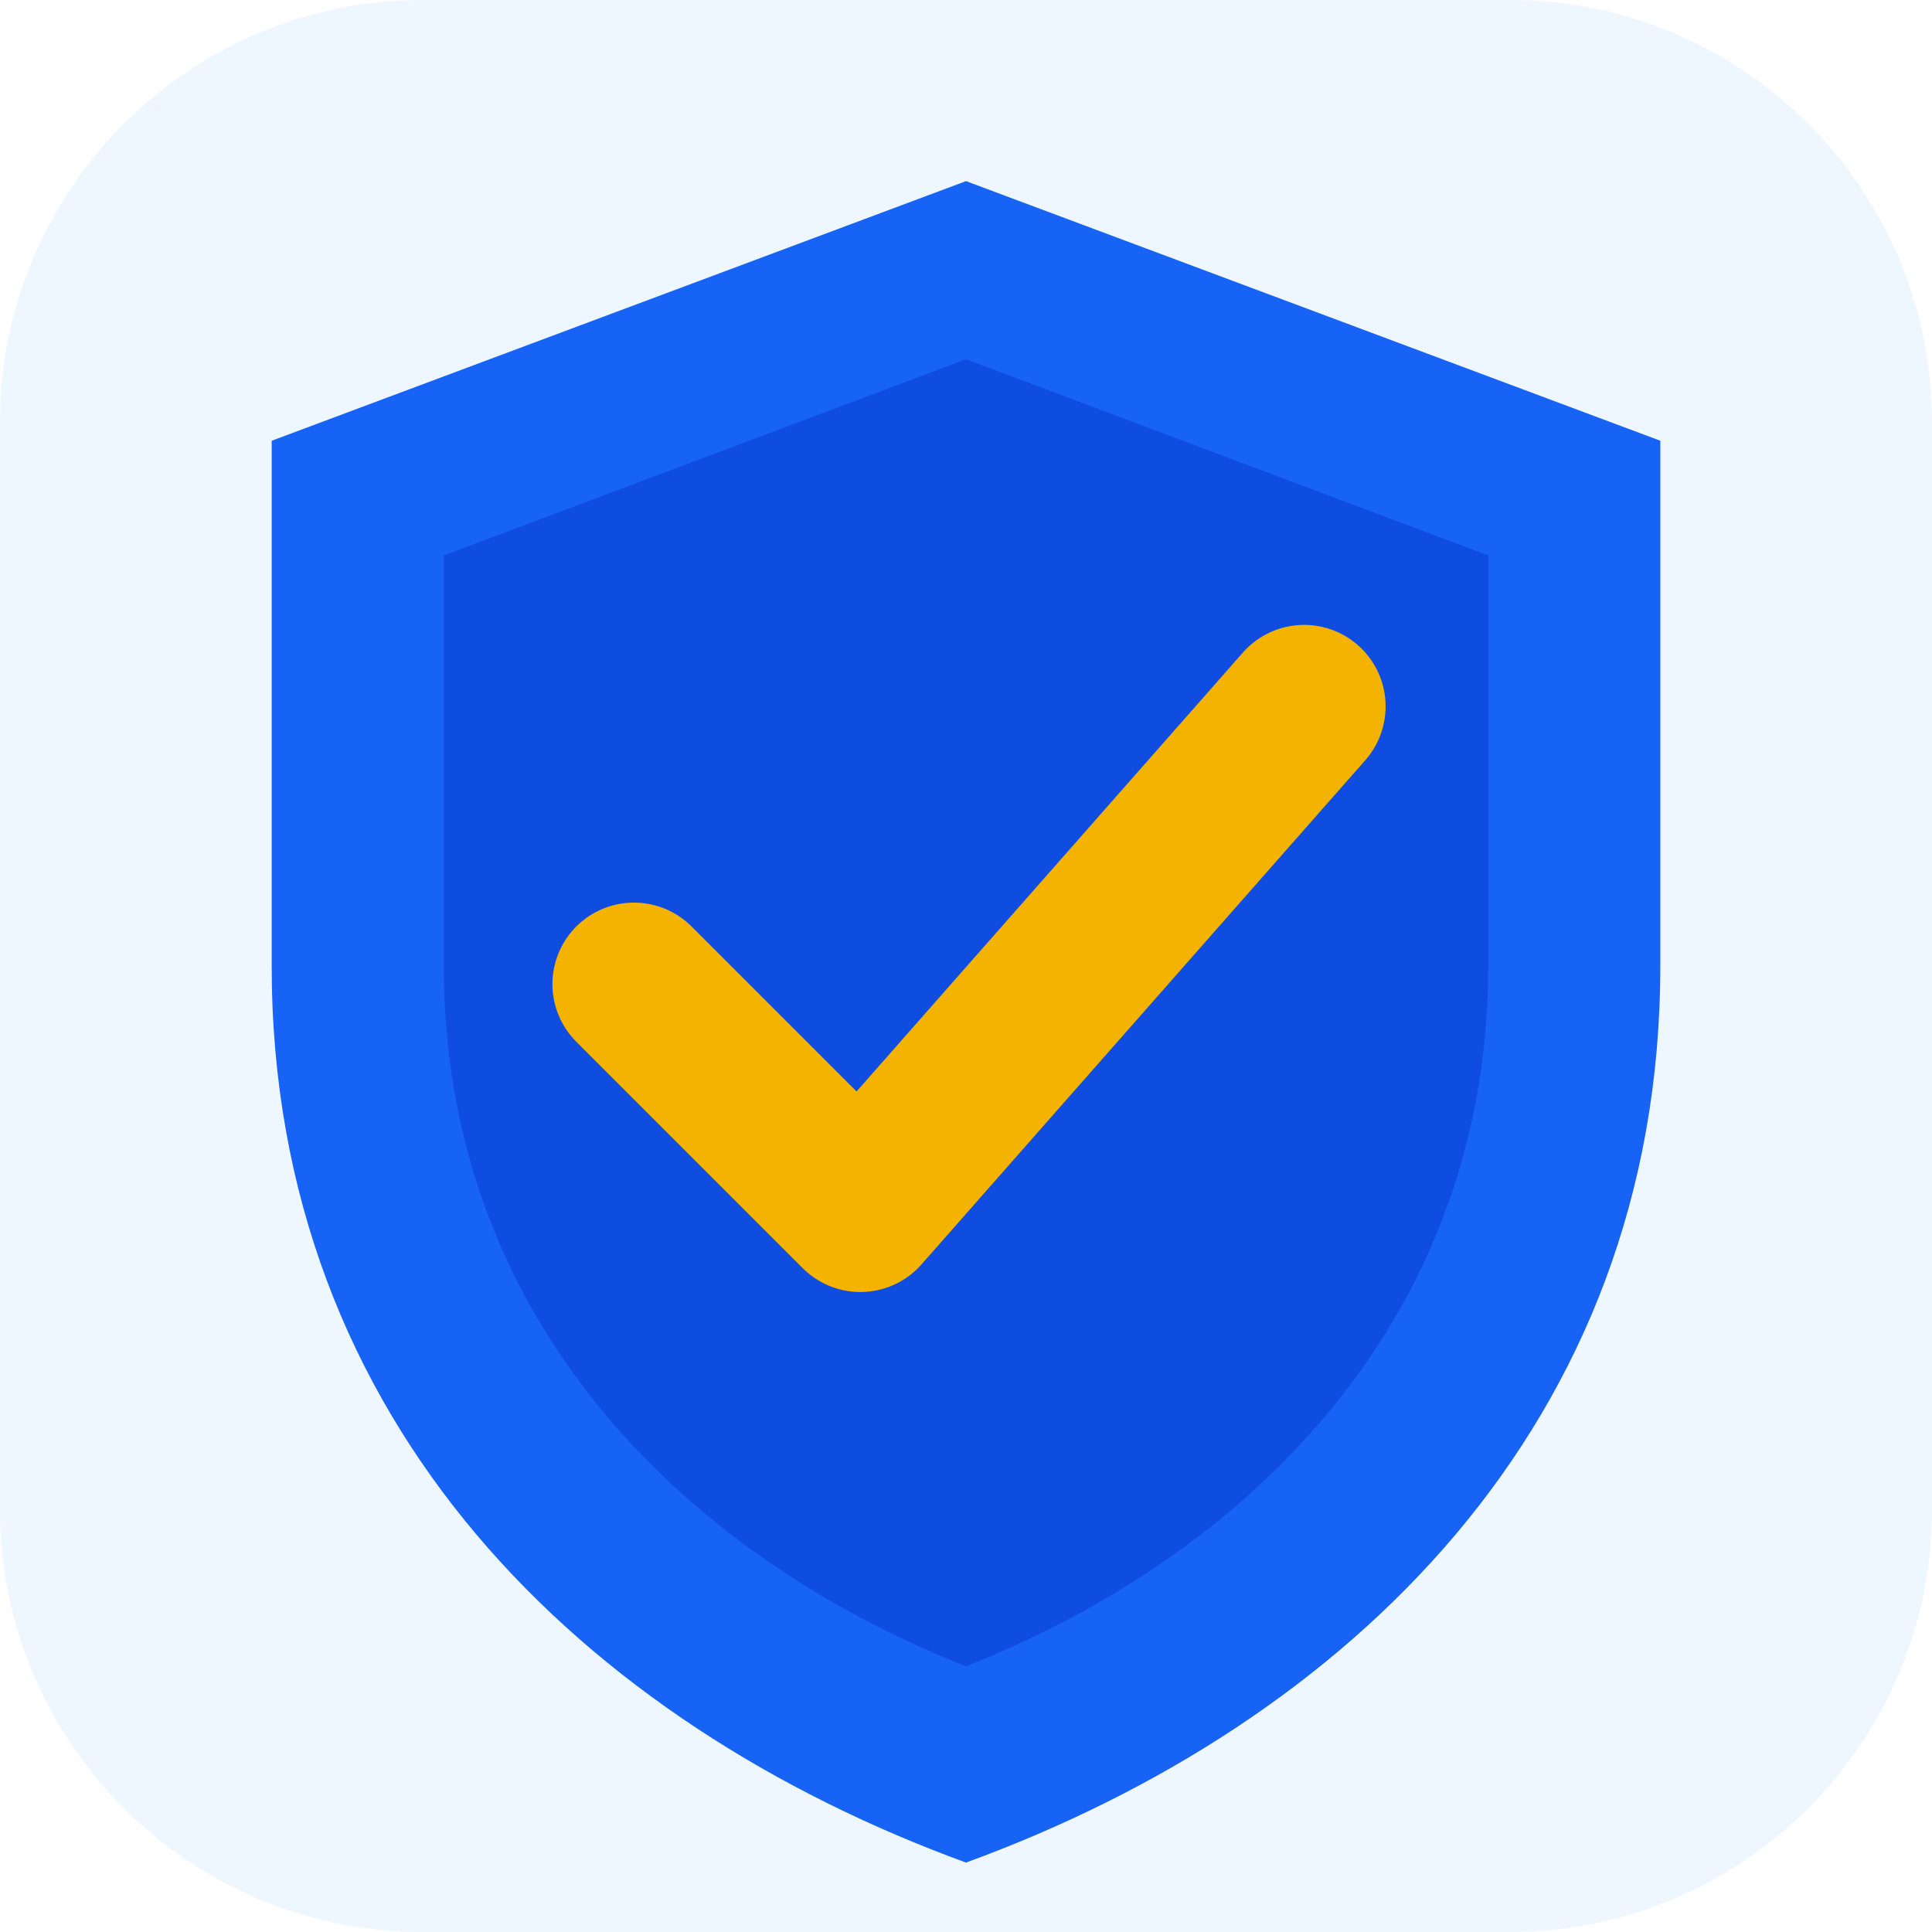
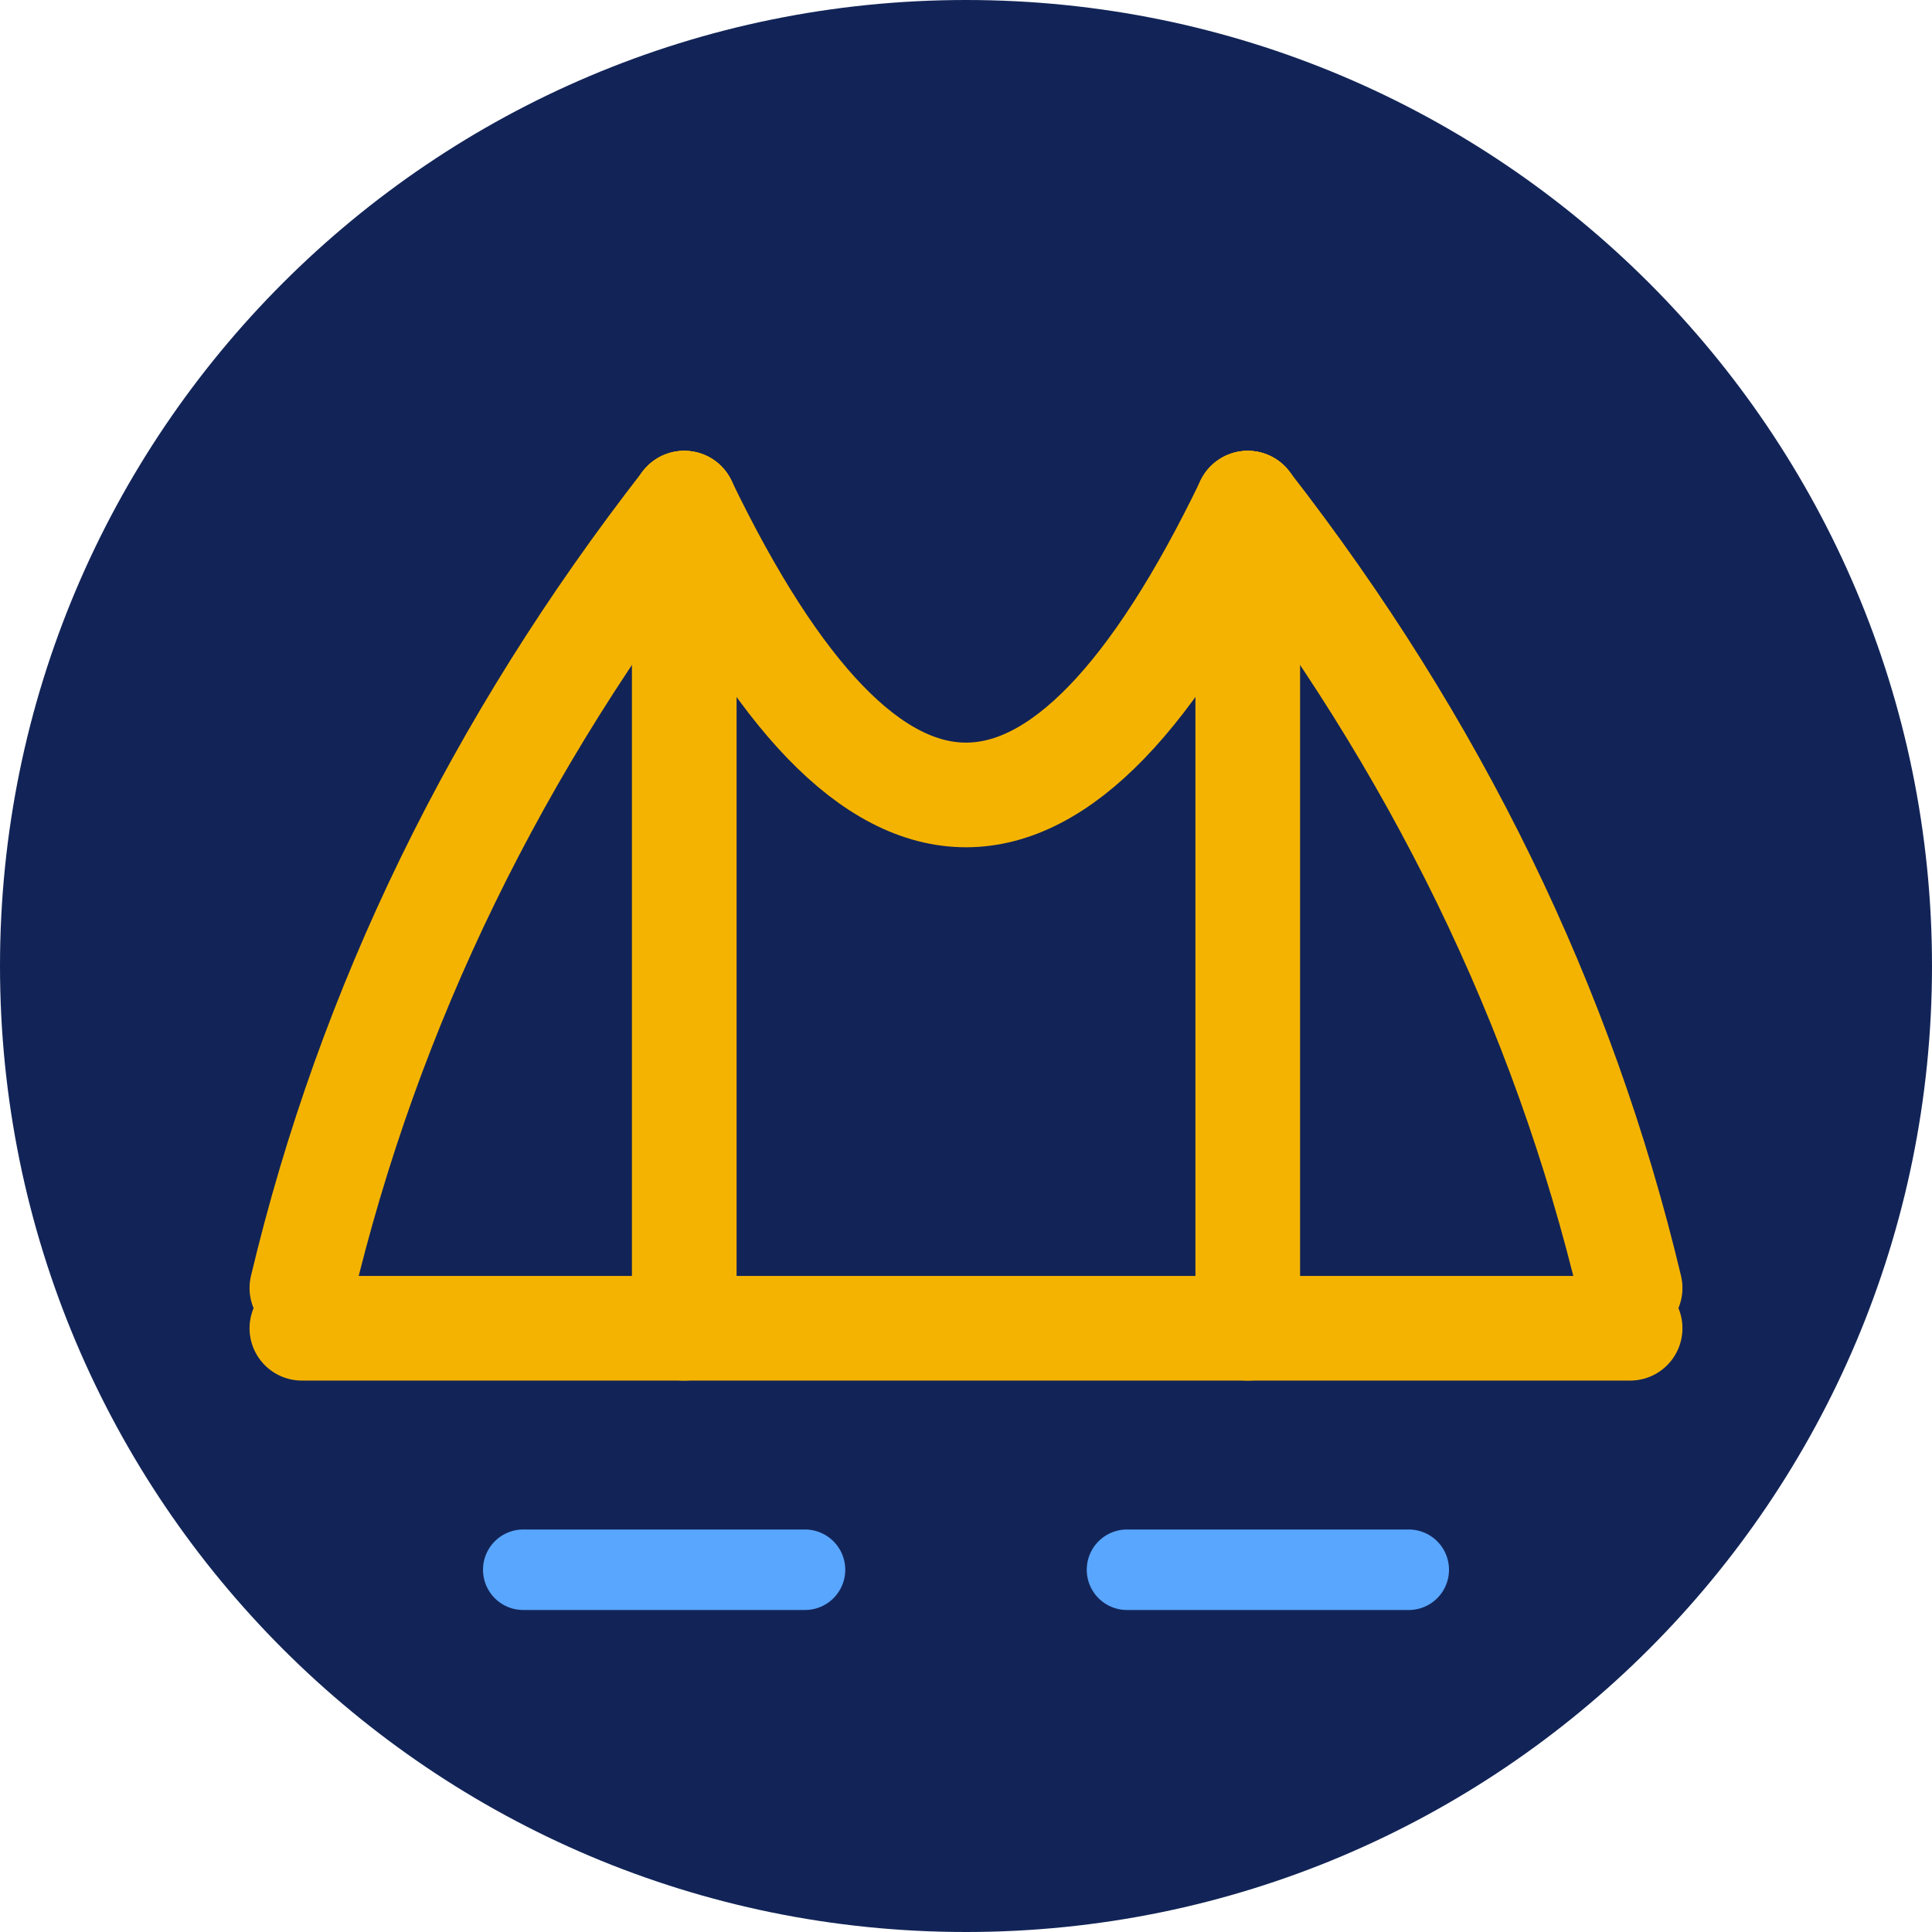
- <svg xmlns="http://www.w3.org/2000/svg" width="64" height="64" viewBox="0 0 64 64">
-   <rect width="64" height="64" rx="14" fill="#eef6ff" />
-   <path d="M32 6 55 14.6V32c0 15.2-10.4 25.1-23 29.7C19.4 57.1 9 47.2 9 32V14.6L32 6Z" fill="#1663f5" />
-   <path d="M32 11.9 49.3 18.4V32c0 11.5-7.7 19.4-17.3 23.2C22.4 51.4 14.7 43.5 14.7 32V18.4L32 11.9Z" fill="#0f4de1" />
-   <path d="M21 32.6 28.5 40.1 43.2 23.4" stroke="#f5b301" stroke-width="5.4" fill="none" stroke-linecap="round" stroke-linejoin="round" />
+ <svg xmlns="http://www.w3.org/2000/svg" width="64" height="64" viewBox="0 0 48 48">
+   <circle cx="24" cy="24" r="24" fill="#122457" />
+   <g stroke="#f5b301" stroke-width="2.6" stroke-linecap="round" stroke-linejoin="round" fill="none">
+     <path d="M7.5 33h33" />
+     <path d="M17 33V12.5" />
+     <path d="M31 33V12.5" />
+     <path d="M17 12.5Q24 27 31 12.5" />
+     <path d="M17 12.5Q10 21.5 7.5 32" />
+     <path d="M31 12.5Q38 21.5 40.5 32" />
+   </g>
+   <g stroke="#59a6ff" stroke-width="2" stroke-linecap="round">
+     <path d="M13 39h7" />
+     <path d="M28 39h7" />
+   </g>
</svg>
